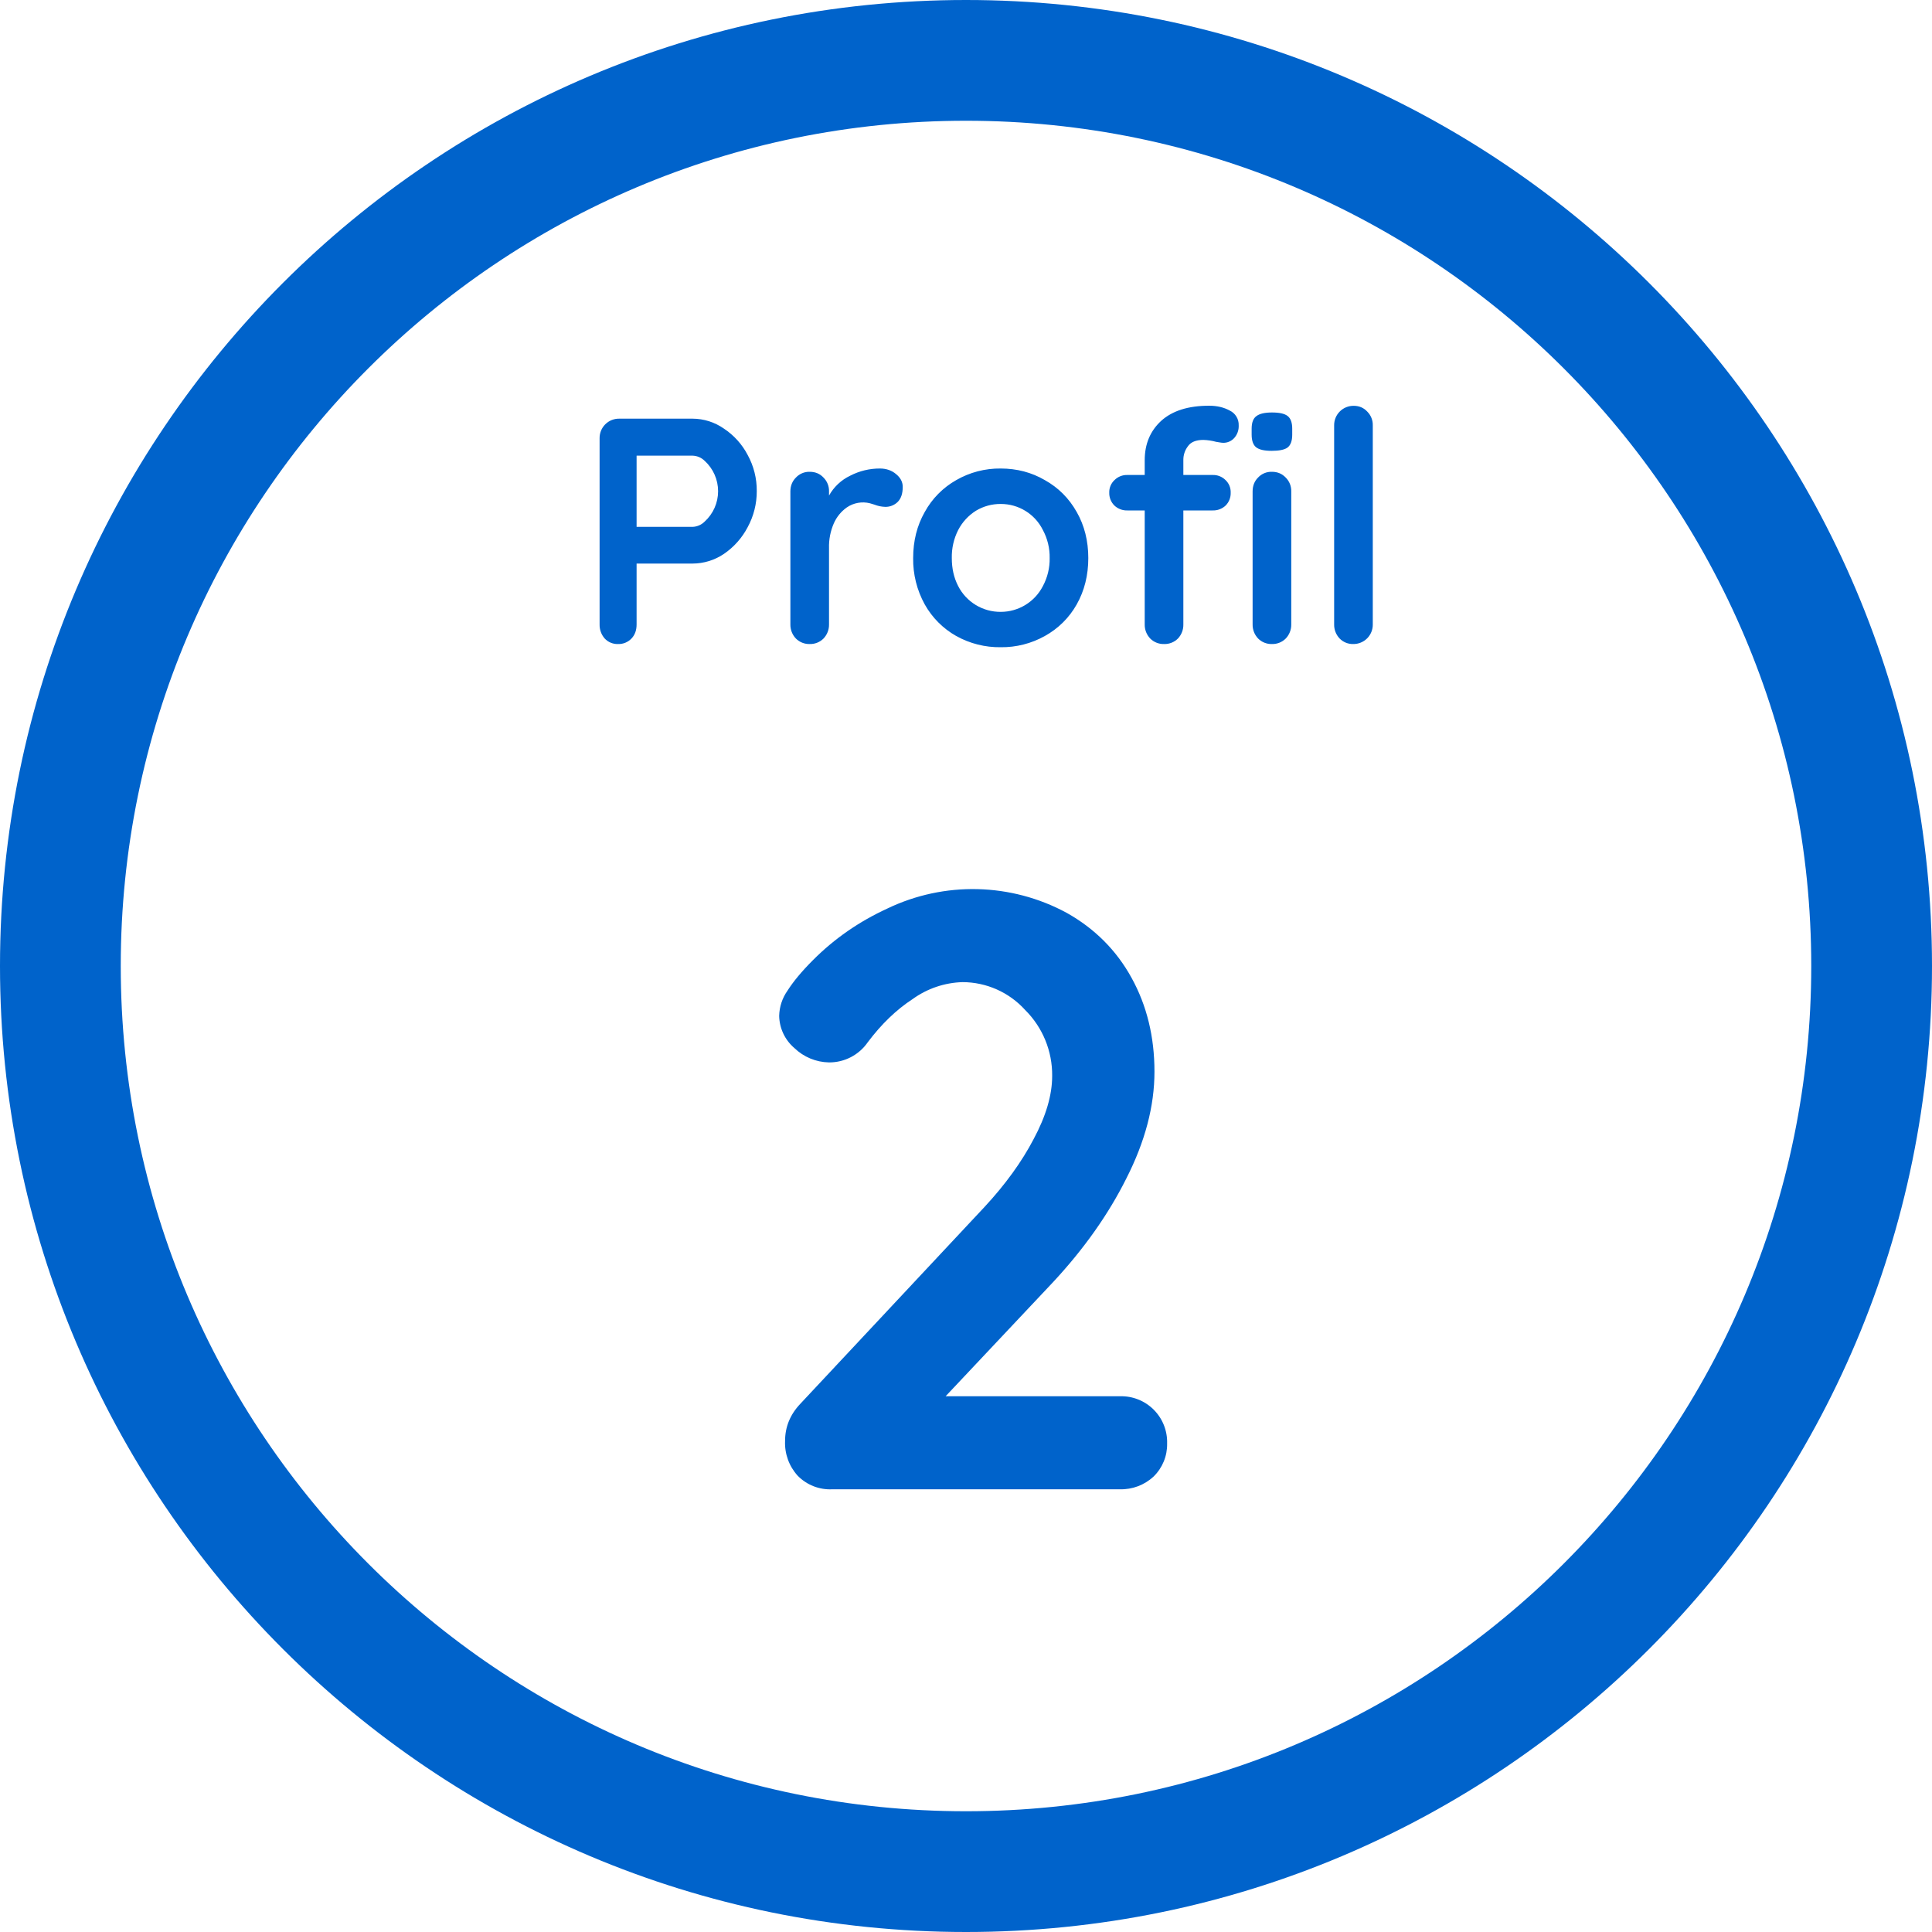
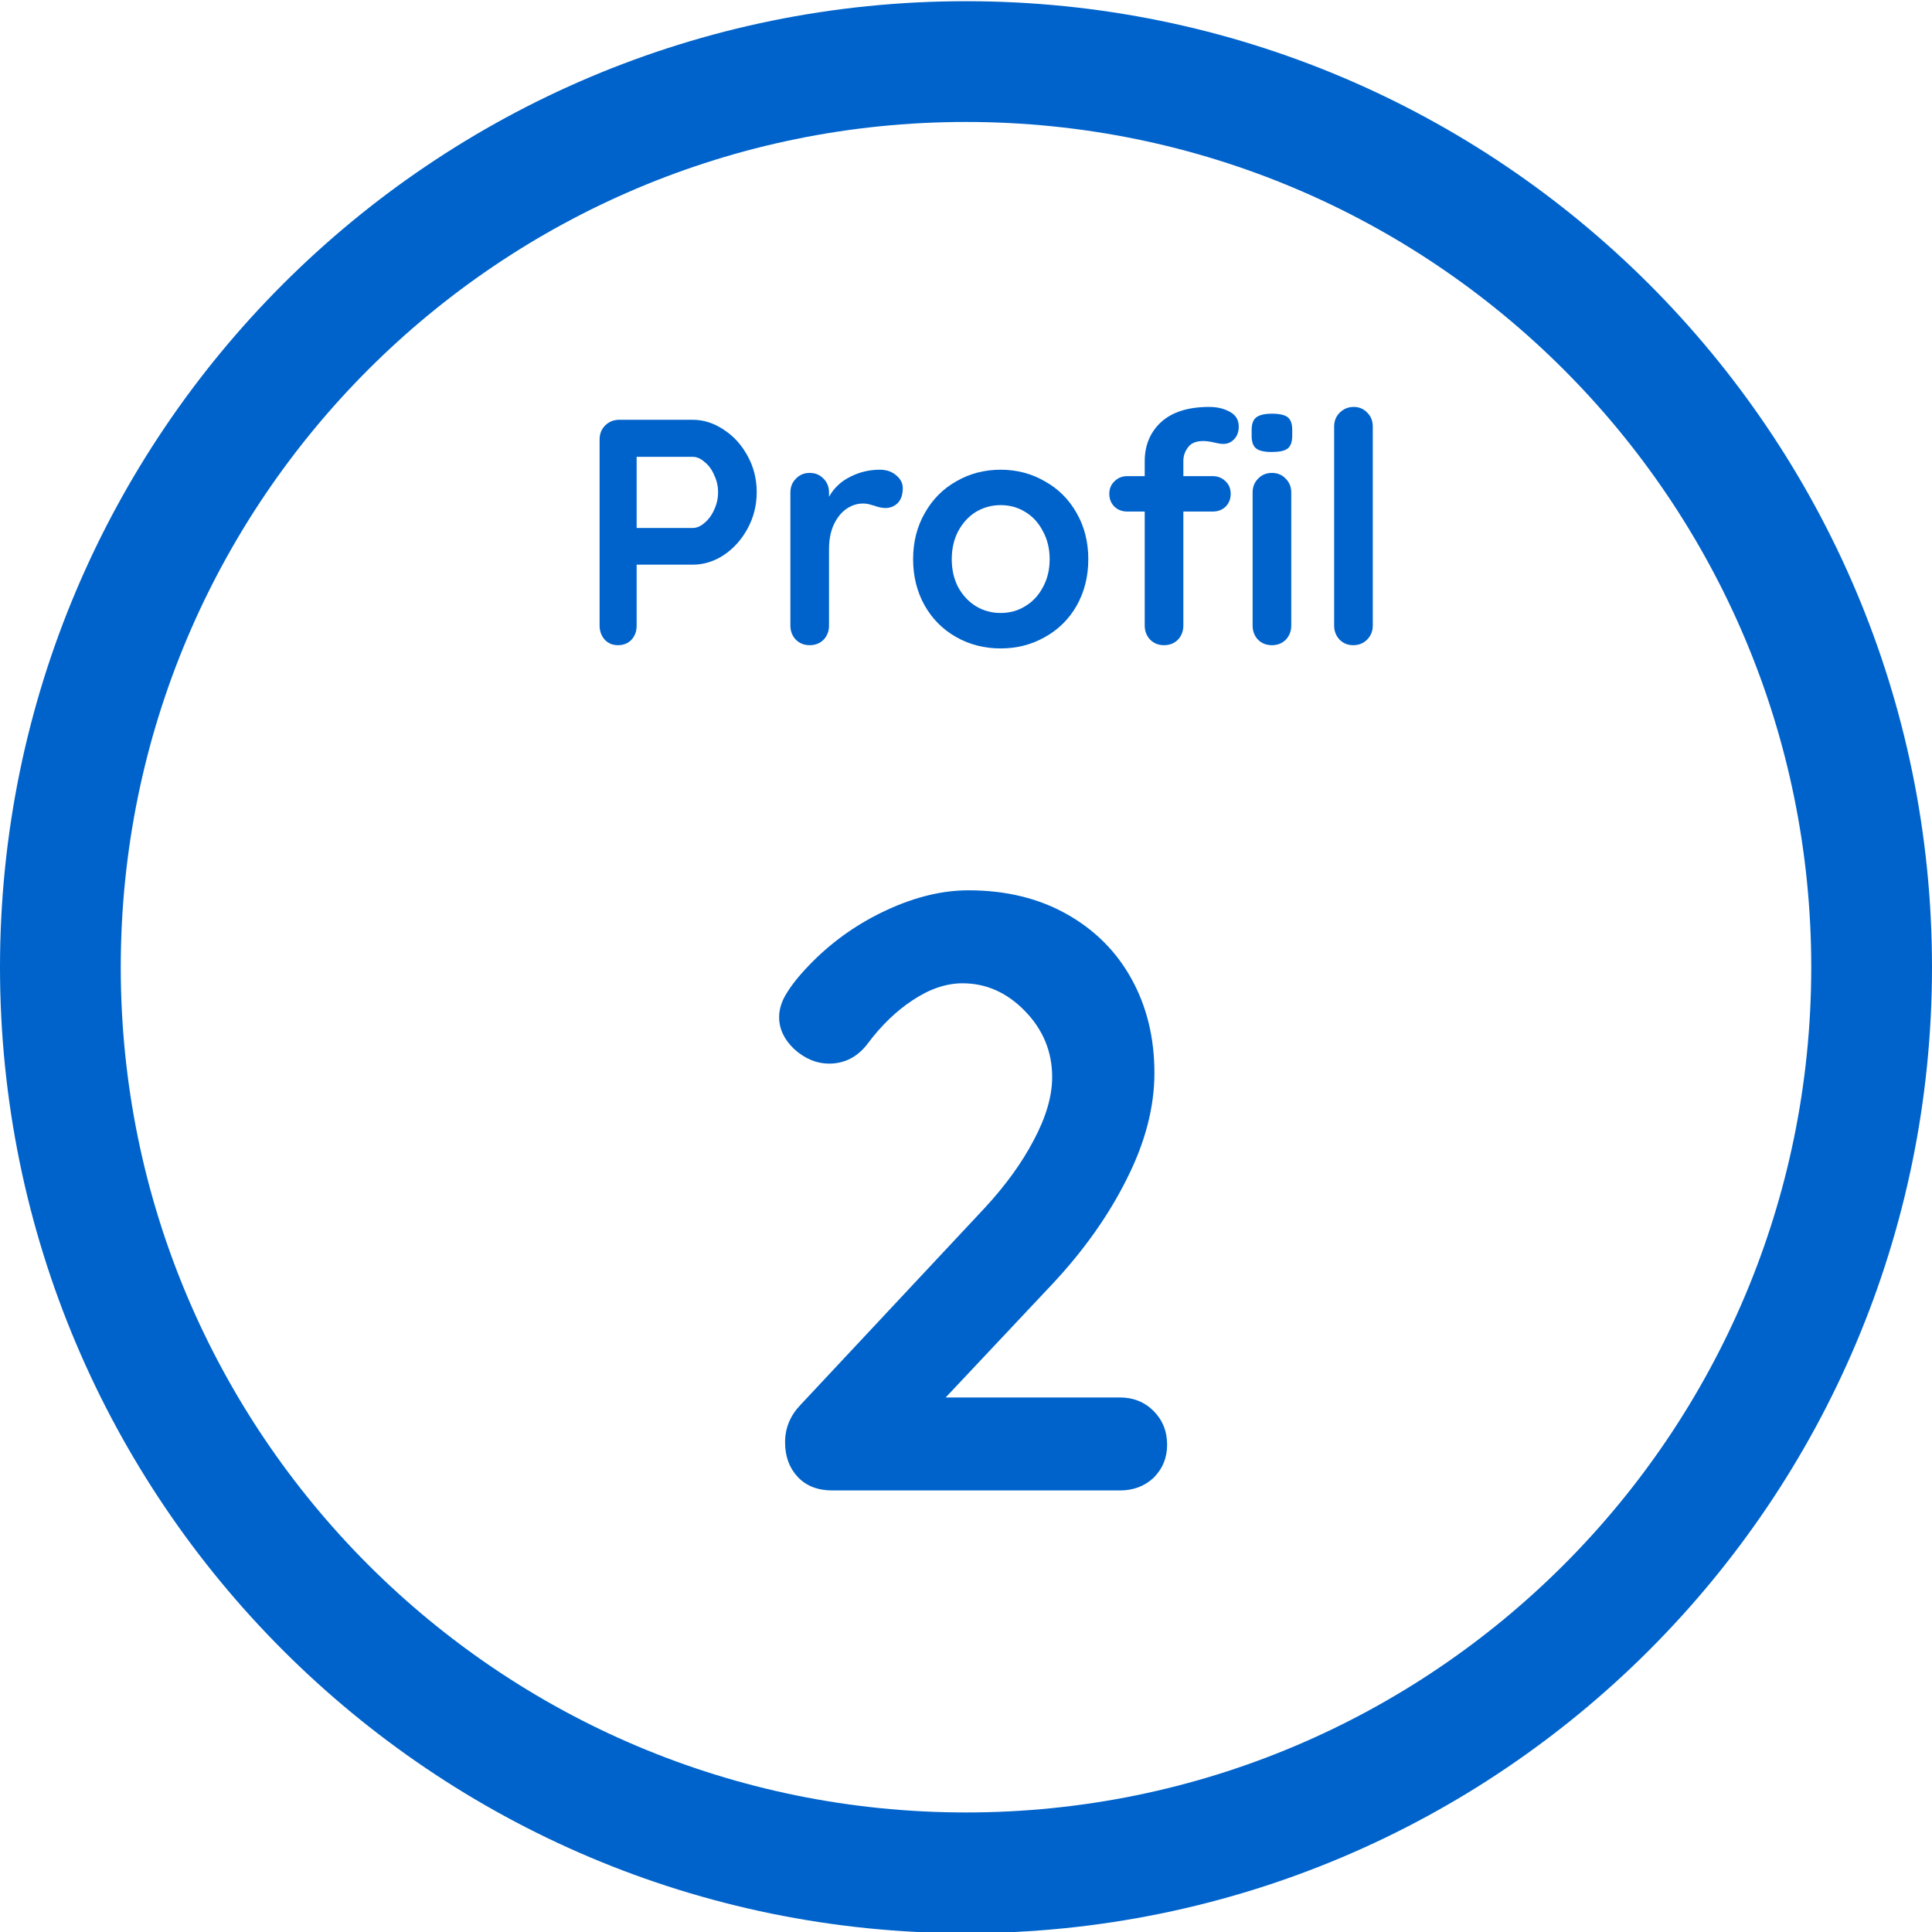
- <svg xmlns="http://www.w3.org/2000/svg" width="20" height="20" fill="none">
-   <path d="M7.17 4.334a.57.57 0 01.324.103.735.735 0 01.246.273.763.763 0 01.094.374.775.775 0 01-.094.373.763.763 0 01-.246.277.582.582 0 01-.324.1h-.58v.63c0 .06-.017.108-.053.146a.183.183 0 01-.14.057.18.18 0 01-.137-.057.213.213 0 01-.053-.146V4.537a.2.2 0 01.203-.203h.76zm0 1.12a.185.185 0 00.124-.054.425.425 0 000-.63.185.185 0 00-.124-.053h-.58v.737h.58zM9.109 4.85c.066 0 .122.02.166.057.047.038.07.082.07.133 0 .07-.017.121-.053.157a.179.179 0 01-.127.05.333.333 0 01-.113-.023 1.18 1.18 0 00-.046-.014.296.296 0 00-.24.043.399.399 0 00-.134.164.6.6 0 00-.05.257v.79a.206.206 0 01-.057.146.194.194 0 01-.143.057.194.194 0 01-.143-.057.206.206 0 01-.057-.146V5.087c0-.058.02-.106.057-.143a.189.189 0 01.143-.06c.058 0 .106.02.143.06a.194.194 0 01.057.143v.043a.495.495 0 01.22-.206.664.664 0 01.307-.074zM11.266 5.777c0 .178-.04.338-.12.48a.848.848 0 01-.33.327.913.913 0 01-.457.116.92.92 0 01-.46-.116.854.854 0 01-.326-.327.962.962 0 01-.12-.48c0-.178.04-.337.12-.477a.848.848 0 01.326-.33.9.9 0 01.46-.12c.167 0 .32.04.457.12.14.078.25.188.33.33.08.14.12.3.12.477zm-.4 0a.59.59 0 00-.07-.29.485.485 0 00-.437-.27.49.49 0 00-.256.07.516.516 0 00-.184.2.613.613 0 00-.066.29c0 .109.022.205.066.29a.49.49 0 00.44.267.49.49 0 00.437-.267.59.59 0 00.07-.29zM12.457 4.554c-.076 0-.13.022-.16.066a.23.23 0 00-.047.14v.157h.303a.18.18 0 01.134.053.17.17 0 01.053.13.18.18 0 01-.053.134.187.187 0 01-.133.05h-.304v1.18a.206.206 0 01-.056.146.194.194 0 01-.144.057.194.194 0 01-.143-.057.206.206 0 01-.057-.146v-1.18h-.18a.187.187 0 01-.133-.05.18.18 0 01-.054-.134.17.17 0 01.054-.13.18.18 0 01.133-.053h.18v-.153c0-.167.057-.303.17-.407.116-.105.281-.157.497-.157.082 0 .153.017.213.05a.163.163 0 01.093.154.183.183 0 01-.046.13.15.15 0 01-.113.05.225.225 0 01-.037-.004 1.1 1.1 0 00-.037-.006.569.569 0 00-.133-.02zm.91 1.91a.206.206 0 01-.057.146.194.194 0 01-.143.057.194.194 0 01-.143-.057.206.206 0 01-.057-.146V5.087c0-.058.019-.106.056-.143a.188.188 0 01.144-.06c.058 0 .105.02.143.06a.194.194 0 01.057.143v1.377zm-.204-1.797c-.075 0-.128-.012-.16-.037-.03-.024-.046-.068-.046-.13v-.063c0-.062.016-.106.05-.13.033-.025.087-.037.16-.037.078 0 .132.012.163.037.031.024.047.068.047.13V4.5c0 .065-.017.11-.05.134-.031.022-.086.033-.163.033zM14.211 6.464a.2.2 0 01-.203.203.19.19 0 01-.14-.057.206.206 0 01-.057-.146v-2.06a.2.2 0 01.203-.203c.056 0 .103.02.14.06a.194.194 0 01.057.143v2.06z" fill="#0063CB" />
-   <path fill-rule="evenodd" clip-rule="evenodd" d="M10 18.75a8.75 8.75 0 100-17.5 8.75 8.75 0 000 17.5zM10 20c5.523 0 10-4.477 10-10S15.523 0 10 0 0 4.477 0 10s4.477 10 10 10z" fill="#0063CB" />
-   <path d="M11.592 14.454a.475.475 0 01.49.49.464.464 0 01-.14.341.492.492 0 01-.35.132H8.617a.468.468 0 01-.359-.14.503.503 0 01-.131-.36c0-.145.052-.273.157-.384l1.908-2.039c.216-.233.385-.467.507-.7.129-.24.193-.458.193-.656a.948.948 0 00-.28-.683.876.876 0 00-.648-.288.929.929 0 00-.516.175c-.169.11-.324.26-.464.446a.483.483 0 01-.402.21.529.529 0 01-.359-.149.449.449 0 01-.157-.332.47.47 0 01.087-.263c.059-.093.146-.198.263-.315.221-.222.478-.4.77-.534a2.043 2.043 0 011.855.044c.291.163.516.388.673.674.158.286.237.61.237.971 0 .356-.097.723-.29 1.103-.186.373-.44.732-.76 1.076l-1.112 1.181h1.803z" fill="#0063CB" />
+ <svg xmlns="http://www.w3.org/2000/svg" width="20" height="20" viewBox="0 0 40 40" fill="#0063CB">
+   <path d="M14.341 8.691C14.567 8.691 14.783 8.76 14.987 8.898C15.192 9.031 15.356 9.213 15.481 9.445C15.605 9.671 15.667 9.92 15.667 10.191C15.667 10.458 15.605 10.707 15.481 10.938C15.356 11.169 15.192 11.353 14.987 11.491C14.783 11.625 14.567 11.691 14.341 11.691H13.181V12.951C13.181 13.071 13.145 13.169 13.074 13.245C13.003 13.32 12.91 13.358 12.794 13.358C12.683 13.358 12.592 13.32 12.521 13.245C12.45 13.165 12.414 13.067 12.414 12.951V9.098C12.414 8.982 12.452 8.887 12.527 8.811C12.607 8.731 12.705 8.691 12.821 8.691H14.341ZM14.341 10.931C14.425 10.931 14.507 10.896 14.587 10.825C14.672 10.753 14.739 10.662 14.787 10.551C14.841 10.436 14.867 10.316 14.867 10.191C14.867 10.067 14.841 9.949 14.787 9.838C14.739 9.722 14.672 9.631 14.587 9.565C14.507 9.493 14.425 9.458 14.341 9.458H13.181V10.931H14.341Z" />
+   <path d="M18.218 9.725C18.351 9.725 18.462 9.762 18.551 9.838C18.644 9.913 18.691 10.002 18.691 10.105C18.691 10.242 18.655 10.347 18.584 10.418C18.513 10.485 18.429 10.518 18.331 10.518C18.264 10.518 18.189 10.502 18.104 10.471C18.091 10.467 18.06 10.458 18.011 10.445C17.966 10.431 17.918 10.425 17.864 10.425C17.749 10.425 17.638 10.46 17.531 10.531C17.424 10.602 17.335 10.711 17.264 10.858C17.198 11 17.164 11.171 17.164 11.371V12.951C17.164 13.067 17.127 13.165 17.051 13.245C16.975 13.32 16.88 13.358 16.764 13.358C16.649 13.358 16.553 13.32 16.478 13.245C16.402 13.165 16.364 13.067 16.364 12.951V10.198C16.364 10.082 16.402 9.987 16.478 9.911C16.553 9.831 16.649 9.791 16.764 9.791C16.88 9.791 16.975 9.831 17.051 9.911C17.127 9.987 17.164 10.082 17.164 10.198V10.285C17.267 10.102 17.413 9.965 17.604 9.871C17.795 9.773 18 9.725 18.218 9.725Z" />
+   <path d="M22.532 11.578C22.532 11.933 22.452 12.253 22.292 12.538C22.132 12.818 21.912 13.036 21.632 13.191C21.356 13.347 21.052 13.425 20.718 13.425C20.381 13.425 20.074 13.347 19.799 13.191C19.523 13.036 19.305 12.818 19.145 12.538C18.985 12.253 18.905 11.933 18.905 11.578C18.905 11.222 18.985 10.905 19.145 10.625C19.305 10.34 19.523 10.12 19.799 9.965C20.074 9.805 20.381 9.725 20.718 9.725C21.052 9.725 21.356 9.805 21.632 9.965C21.912 10.12 22.132 10.34 22.292 10.625C22.452 10.905 22.532 11.222 22.532 11.578ZM21.732 11.578C21.732 11.36 21.685 11.167 21.592 10.998C21.503 10.825 21.381 10.691 21.225 10.598C21.074 10.505 20.905 10.458 20.718 10.458C20.532 10.458 20.361 10.505 20.205 10.598C20.054 10.691 19.932 10.825 19.838 10.998C19.75 11.167 19.705 11.36 19.705 11.578C19.705 11.796 19.75 11.989 19.838 12.158C19.932 12.327 20.054 12.458 20.205 12.551C20.361 12.645 20.532 12.691 20.718 12.691C20.905 12.691 21.074 12.645 21.225 12.551C21.381 12.458 21.503 12.327 21.592 12.158C21.685 11.989 21.732 11.796 21.732 11.578Z" />
+   <path d="M24.914 9.131C24.762 9.131 24.656 9.176 24.594 9.265C24.531 9.349 24.5 9.442 24.5 9.545V9.858H25.107C25.214 9.858 25.302 9.893 25.374 9.965C25.445 10.031 25.48 10.118 25.48 10.225C25.48 10.331 25.445 10.42 25.374 10.491C25.302 10.558 25.214 10.591 25.107 10.591H24.5V12.951C24.5 13.067 24.462 13.165 24.387 13.245C24.311 13.32 24.216 13.358 24.1 13.358C23.985 13.358 23.889 13.32 23.814 13.245C23.738 13.165 23.7 13.067 23.7 12.951V10.591H23.34C23.234 10.591 23.145 10.558 23.074 10.491C23.003 10.42 22.967 10.331 22.967 10.225C22.967 10.118 23.003 10.031 23.074 9.965C23.145 9.893 23.234 9.858 23.34 9.858H23.7V9.551C23.7 9.218 23.814 8.947 24.04 8.738C24.271 8.529 24.602 8.425 25.034 8.425C25.198 8.425 25.34 8.458 25.46 8.525C25.585 8.591 25.647 8.693 25.647 8.831C25.647 8.938 25.616 9.025 25.554 9.091C25.491 9.158 25.416 9.191 25.327 9.191C25.305 9.191 25.28 9.189 25.254 9.185C25.231 9.18 25.207 9.176 25.18 9.171C25.074 9.145 24.985 9.131 24.914 9.131ZM26.734 12.951C26.734 13.067 26.696 13.165 26.62 13.245C26.545 13.32 26.449 13.358 26.334 13.358C26.218 13.358 26.122 13.32 26.047 13.245C25.971 13.165 25.934 13.067 25.934 12.951V10.198C25.934 10.082 25.971 9.987 26.047 9.911C26.122 9.831 26.218 9.791 26.334 9.791C26.449 9.791 26.545 9.831 26.62 9.911C26.696 9.987 26.734 10.082 26.734 10.198V12.951ZM26.327 9.358C26.176 9.358 26.069 9.333 26.007 9.285C25.945 9.236 25.914 9.149 25.914 9.025V8.898C25.914 8.773 25.947 8.687 26.014 8.638C26.08 8.589 26.187 8.565 26.334 8.565C26.489 8.565 26.598 8.589 26.66 8.638C26.723 8.687 26.754 8.773 26.754 8.898V9.025C26.754 9.153 26.72 9.242 26.654 9.291C26.591 9.336 26.483 9.358 26.327 9.358Z" />
+   <path d="M28.422 12.951C28.422 13.067 28.382 13.165 28.302 13.245C28.227 13.32 28.131 13.358 28.016 13.358C27.905 13.358 27.811 13.32 27.736 13.245C27.66 13.165 27.622 13.067 27.622 12.951V8.831C27.622 8.716 27.66 8.62 27.736 8.545C27.816 8.465 27.913 8.425 28.029 8.425C28.14 8.425 28.233 8.465 28.309 8.545C28.385 8.62 28.422 8.716 28.422 8.831V12.951Z" />
+   <path fill-rule="evenodd" clip-rule="evenodd" d="M20 37.525C29.665 37.525 37.5 29.69 37.5 20.025C37.5 10.36 29.665 2.525 20 2.525C10.335 2.525 2.5 10.36 2.5 20.025C2.5 29.69 10.335 37.525 20 37.525ZM20 40.025C31.046 40.025 40 31.07 40 20.025C40 8.979 31.046 0.025 20 0.025C8.954 0.025 0 8.979 0 20.025C0 31.07 8.954 40.025 20 40.025Z" />
+   <path d="M23.184 28.933C23.464 28.933 23.697 29.026 23.884 29.213C24.07 29.4 24.164 29.633 24.164 29.913C24.164 30.181 24.07 30.409 23.884 30.596C23.697 30.771 23.464 30.858 23.184 30.858H17.234C16.93 30.858 16.691 30.765 16.516 30.578C16.341 30.391 16.254 30.152 16.254 29.861C16.254 29.569 16.359 29.312 16.569 29.091L20.384 25.013C20.816 24.546 21.154 24.08 21.399 23.613C21.655 23.135 21.784 22.697 21.784 22.301C21.784 21.776 21.597 21.321 21.224 20.936C20.851 20.551 20.419 20.358 19.929 20.358C19.59 20.358 19.246 20.475 18.896 20.708C18.558 20.93 18.249 21.227 17.969 21.601C17.759 21.881 17.491 22.021 17.164 22.021C16.907 22.021 16.668 21.921 16.446 21.723C16.236 21.525 16.131 21.303 16.131 21.058C16.131 20.883 16.19 20.708 16.306 20.533C16.423 20.346 16.598 20.136 16.831 19.903C17.275 19.46 17.788 19.104 18.371 18.836C18.955 18.567 19.515 18.433 20.051 18.433C20.821 18.433 21.498 18.596 22.081 18.923C22.665 19.25 23.114 19.699 23.429 20.271C23.744 20.842 23.901 21.49 23.901 22.213C23.901 22.925 23.709 23.66 23.324 24.418C22.951 25.165 22.443 25.882 21.801 26.571L19.579 28.933H23.184Z" />
</svg>
